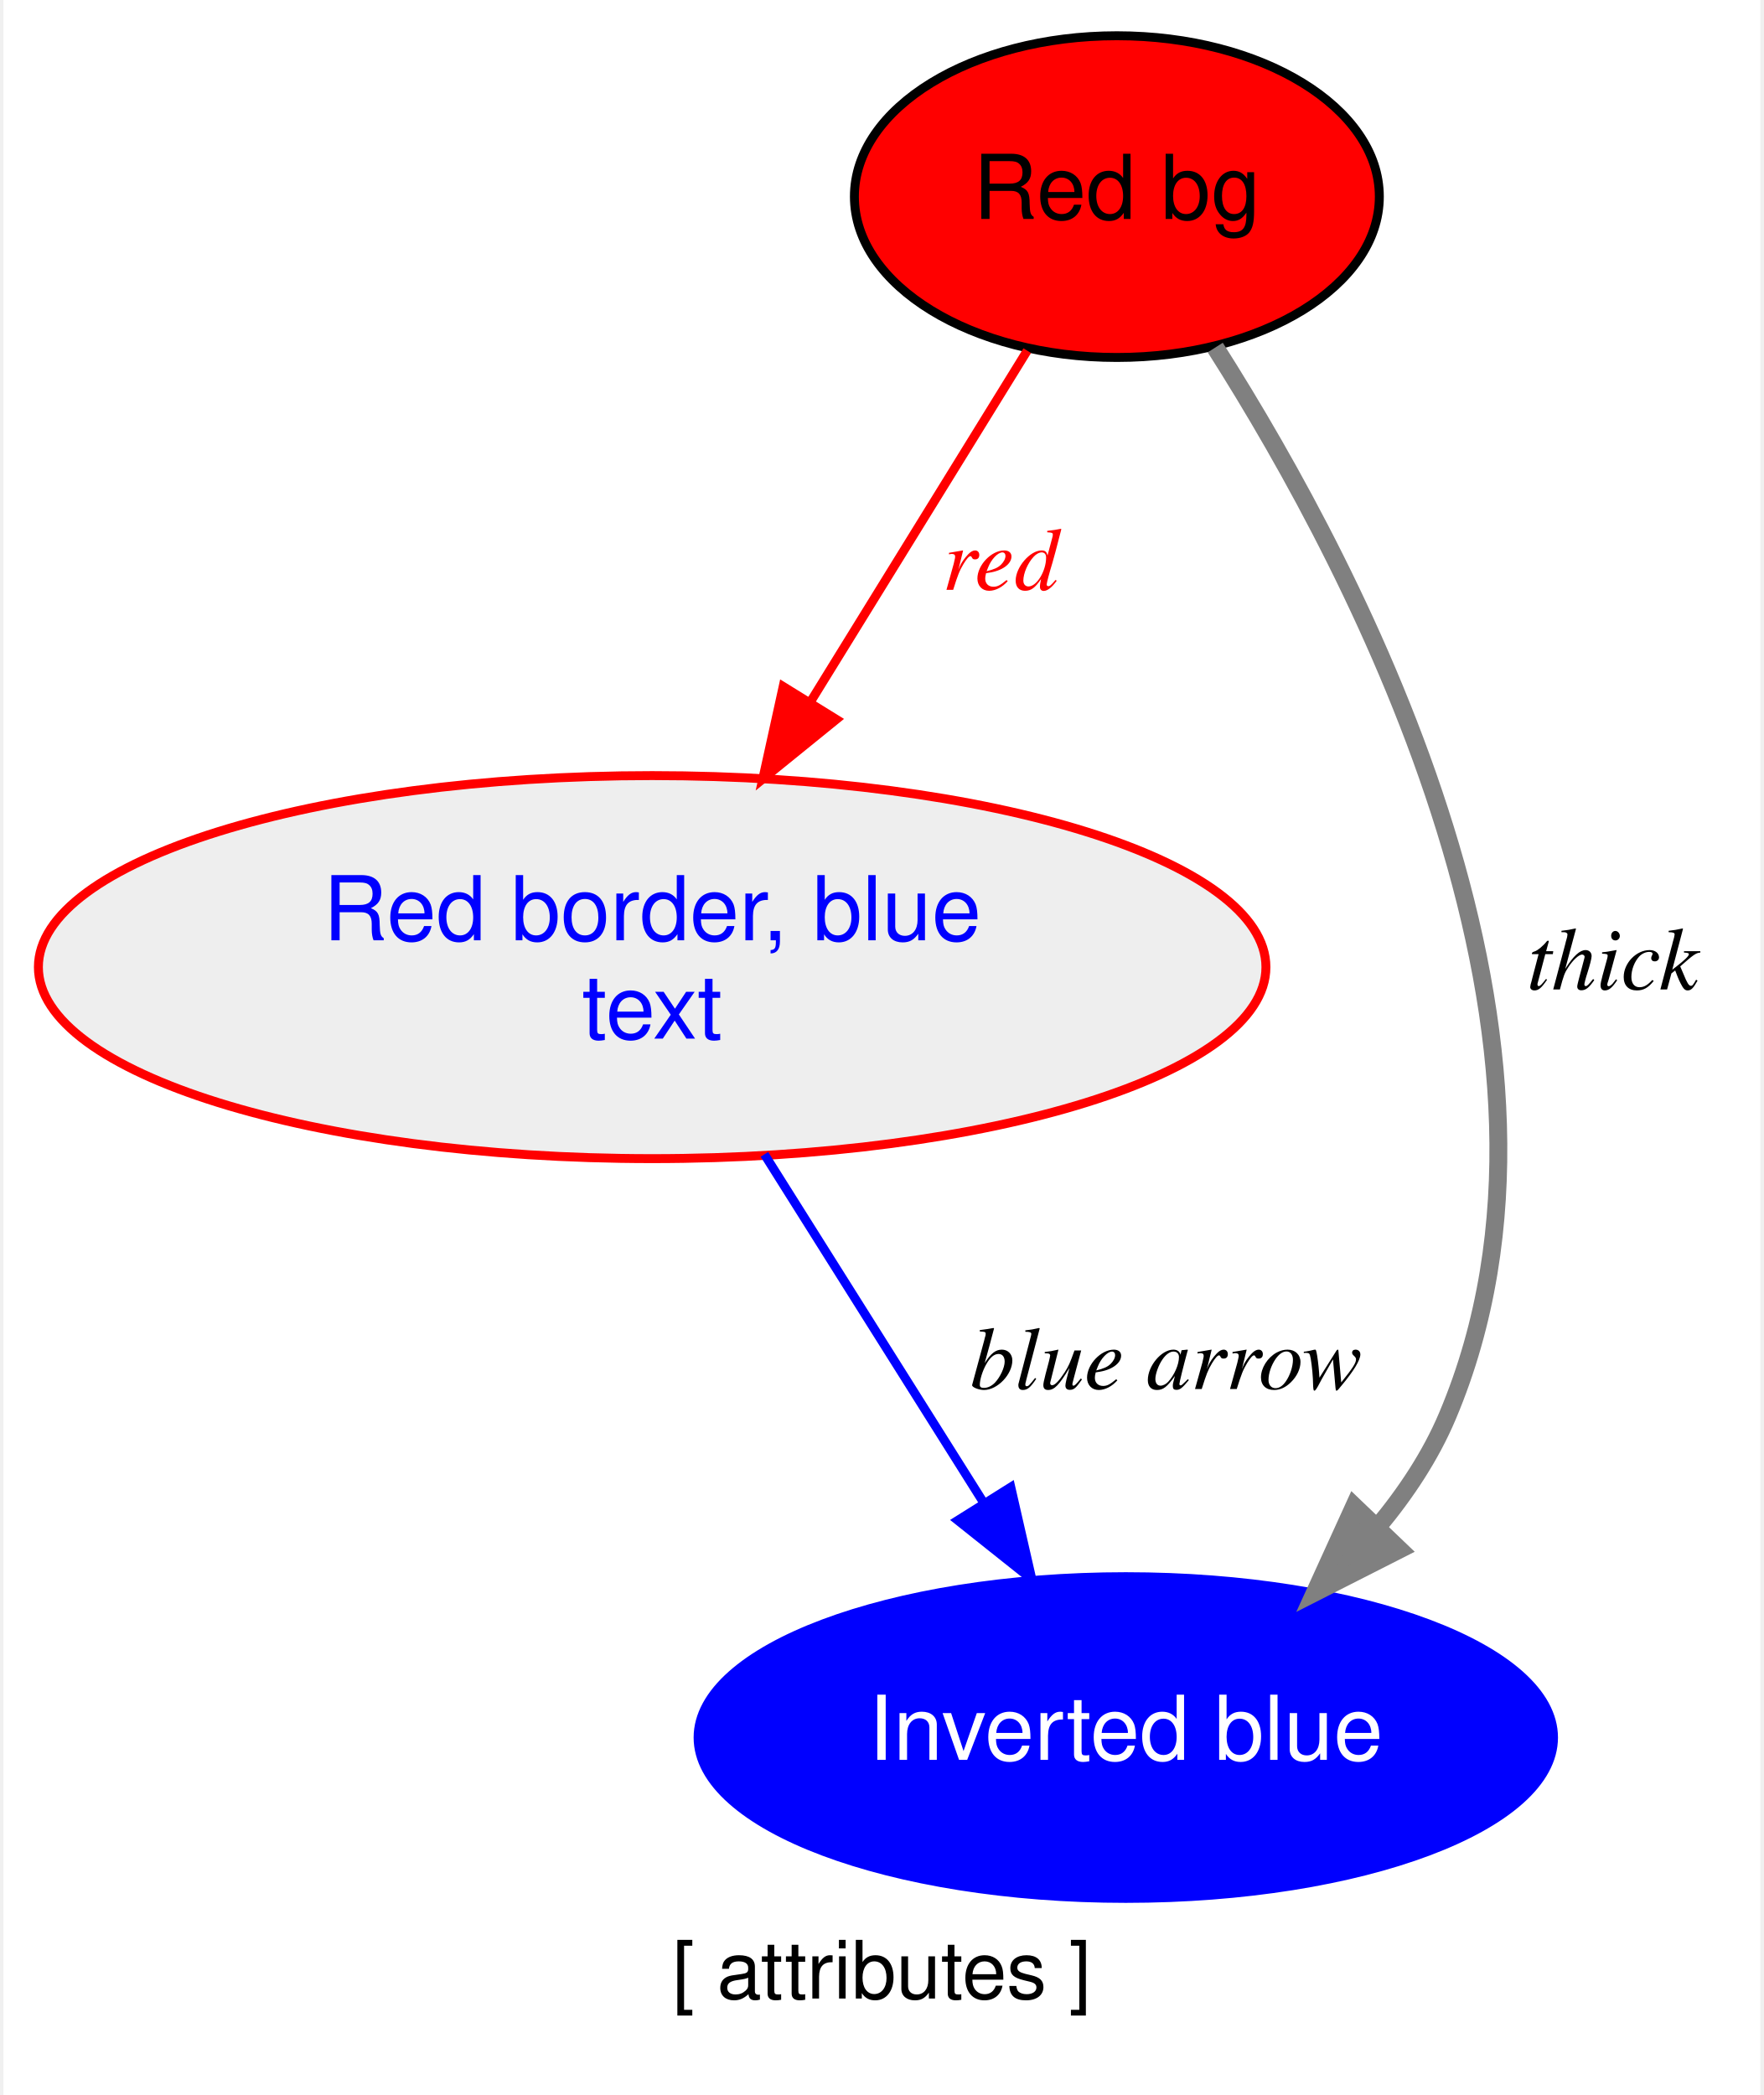
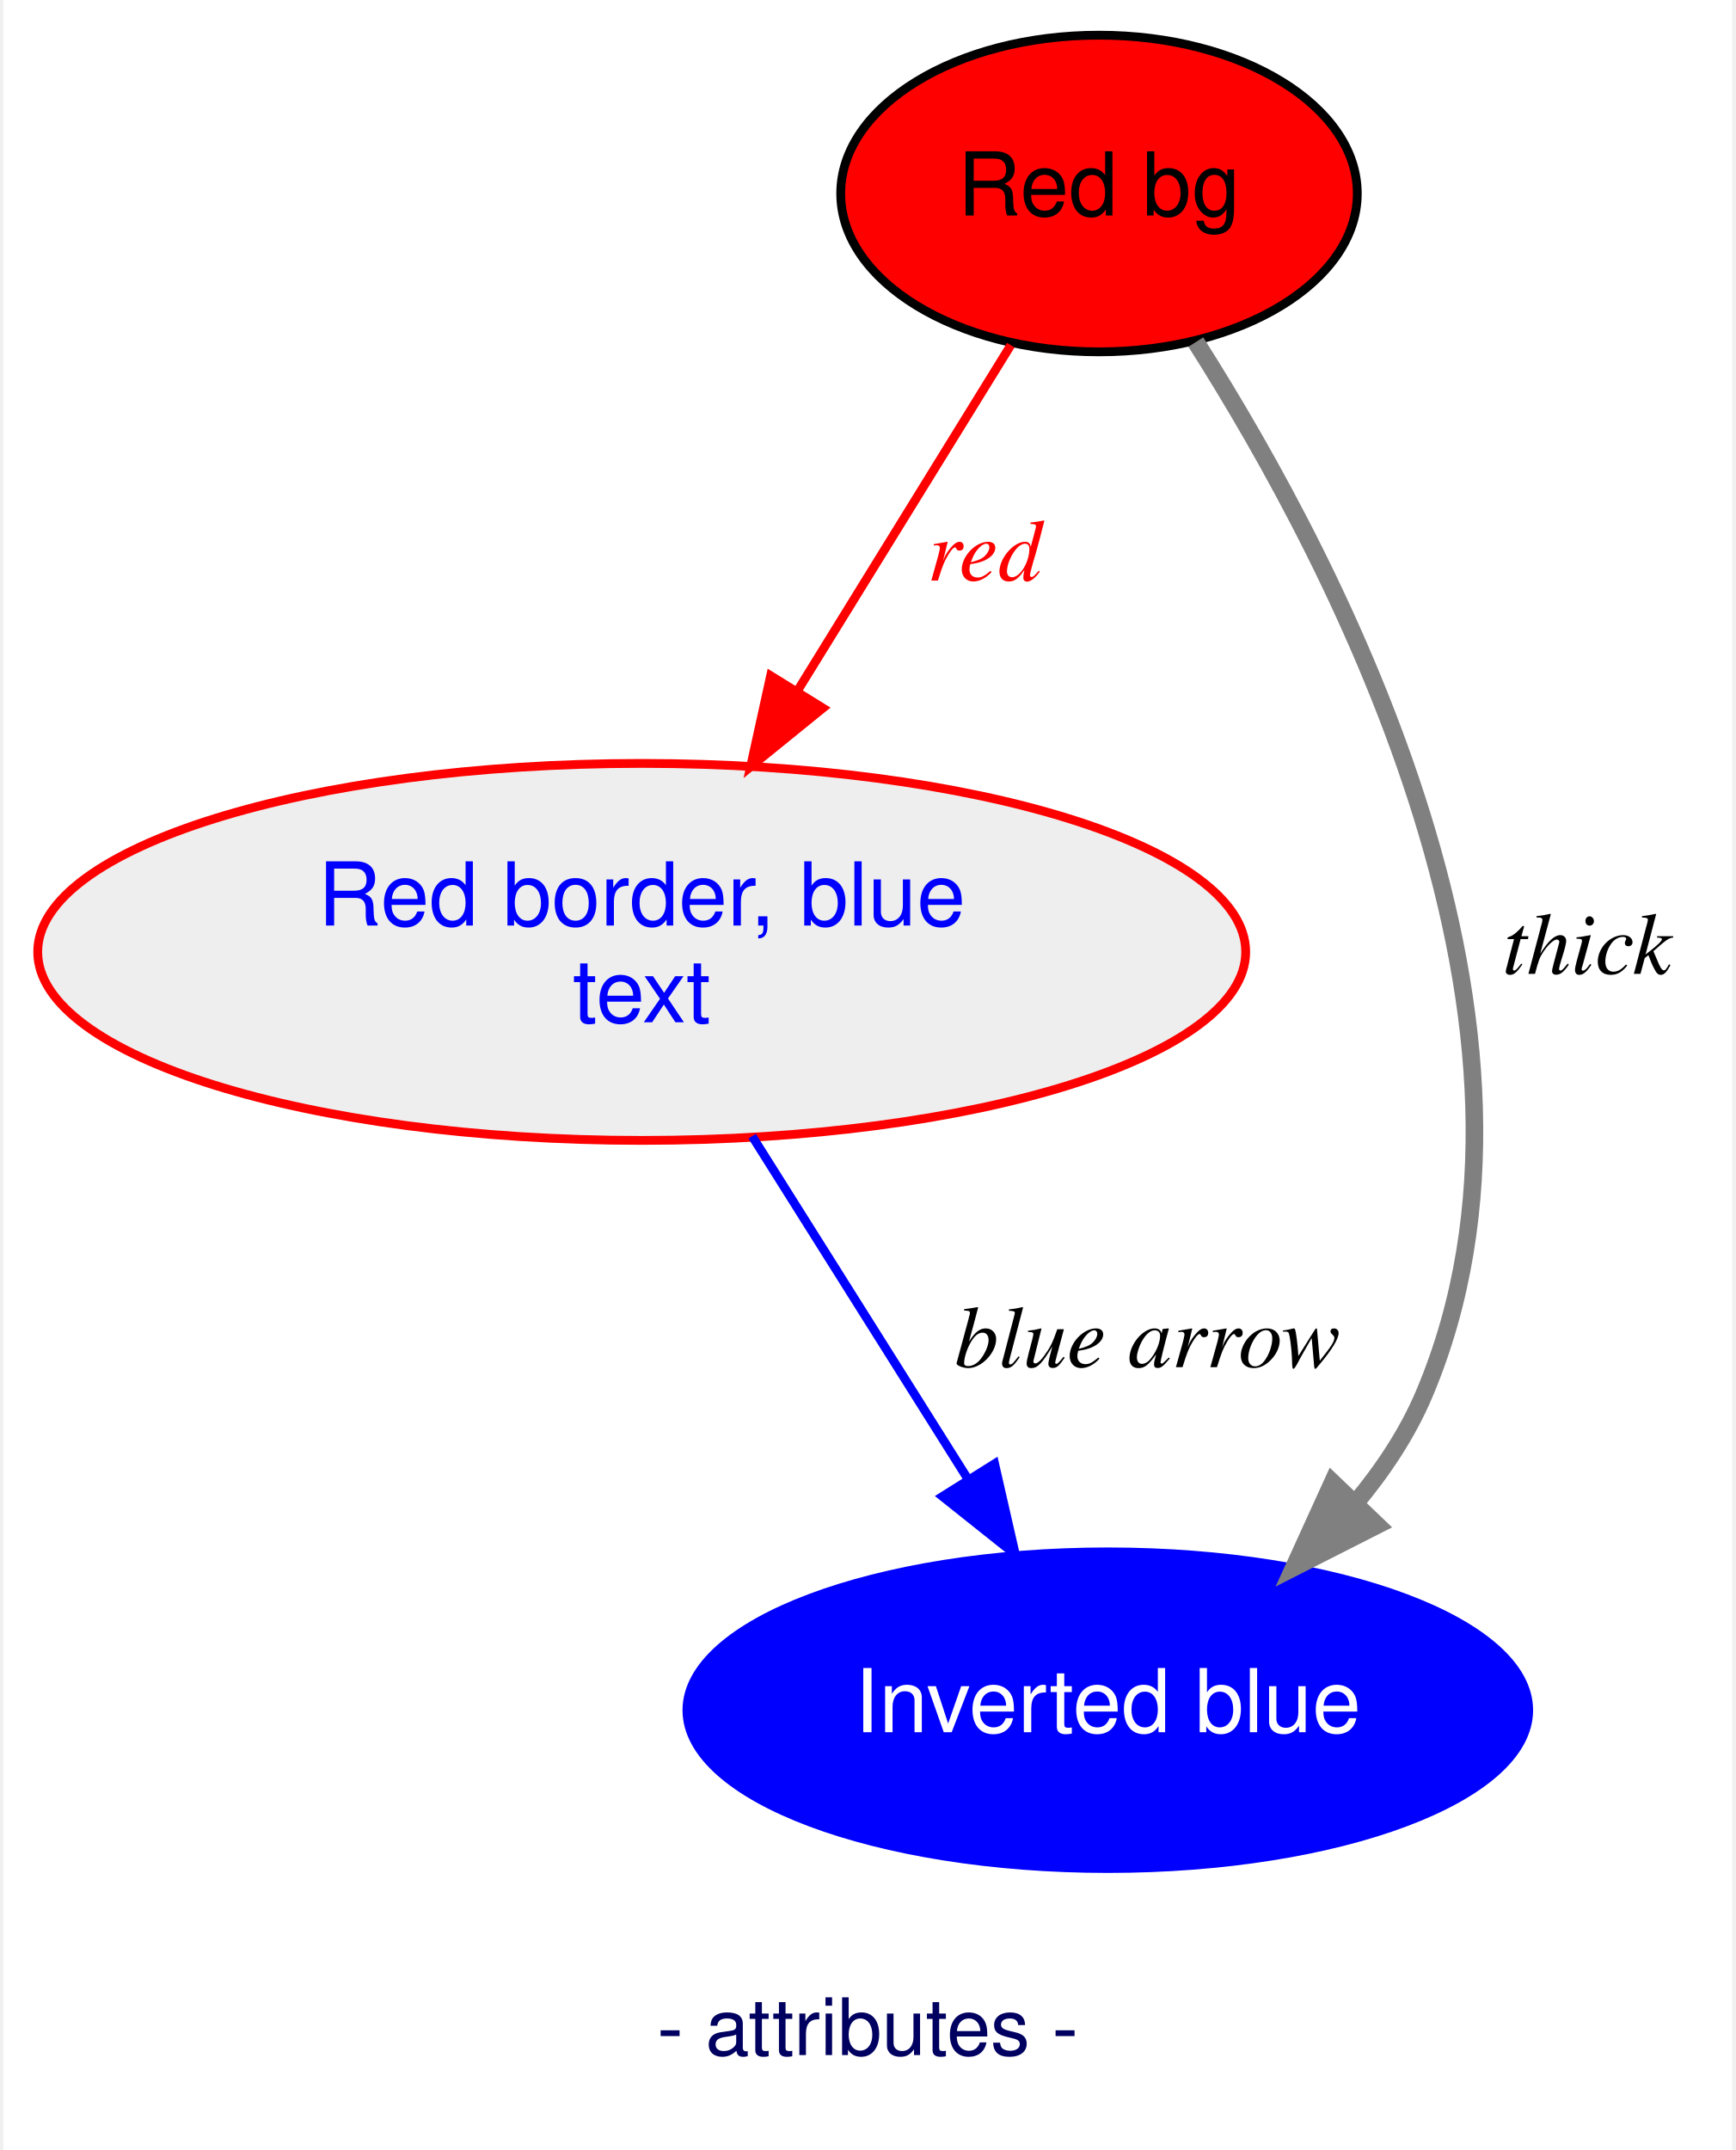
- <svg xmlns="http://www.w3.org/2000/svg" width="197pt" height="234pt" viewBox="0.00 0.00 196.59 234.43">
-   <g id="graph0" class="graph" transform="scale(1 1) rotate(0) translate(4 230.43)">
-     <polygon fill="white" stroke="transparent" points="-4,4 -4,-230.43 192.59,-230.43 192.59,4 -4,4" />
-     <text text-anchor="middle" x="94.29" y="-6.8" font-family="Helvetica,sans-Serif" font-size="9.00">[ attributes ]</text>
+ <svg xmlns="http://www.w3.org/2000/svg" width="197pt" height="244pt" viewBox="0.00 0.00 196.59 244.43">
+   <g id="graph0" class="graph" transform="scale(1 1) rotate(0) translate(4 240.43)">
+     <polygon fill="white" stroke="transparent" points="-4,4 -4,-240.43 192.59,-240.43 192.59,4 -4,4" />
+     <text text-anchor="middle" x="94.29" y="-6.8" font-family="Helvetica,sans-Serif" font-size="9.00" fill="#000060">- attributes -</text>
    <g id="node1" class="node">
-       <ellipse fill="red" stroke="black" cx="120.59" cy="-208.43" rx="29.37" ry="18" />
-       <text text-anchor="middle" x="120.59" y="-205.93" font-family="Helvetica,sans-Serif" font-size="10.00">Red bg</text>
+       <ellipse fill="red" stroke="black" cx="120.59" cy="-218.43" rx="29.37" ry="18" />
+       <text text-anchor="middle" x="120.59" y="-215.93" font-family="Helvetica,sans-Serif" font-size="10.00">Red bg</text>
    </g>
    <g id="node2" class="node">
-       <ellipse fill="#eeeeee" stroke="red" cx="68.59" cy="-122.21" rx="68.68" ry="21.43" />
-       <text text-anchor="middle" x="68.59" y="-125.21" font-family="Helvetica,sans-Serif" font-size="10.00" fill="blue">Red border, blue</text>
-       <text text-anchor="middle" x="68.59" y="-114.21" font-family="Helvetica,sans-Serif" font-size="10.00" fill="blue">text</text>
+       <ellipse fill="#eeeeee" stroke="red" cx="68.59" cy="-132.21" rx="68.68" ry="21.43" />
+       <text text-anchor="middle" x="68.59" y="-135.21" font-family="Helvetica,sans-Serif" font-size="10.00" fill="blue">Red border, blue</text>
+       <text text-anchor="middle" x="68.59" y="-124.21" font-family="Helvetica,sans-Serif" font-size="10.00" fill="blue">text</text>
    </g>
    <g id="edge1" class="edge">
-       <path fill="none" stroke="red" d="M110.56,-191.19C103.71,-180.08 94.43,-165.06 86.34,-151.95" />
-       <polygon fill="red" stroke="red" points="89.2,-149.93 80.97,-143.26 83.25,-153.61 89.2,-149.93" />
-       <text text-anchor="middle" x="107.59" y="-164.43" font-family="Times,serif" font-style="italic" font-size="10.00" fill="red">red</text>
+       <path fill="none" stroke="red" d="M110.56,-201.19C103.71,-190.08 94.43,-175.06 86.34,-161.95" />
+       <polygon fill="red" stroke="red" points="89.2,-159.93 80.97,-153.26 83.25,-163.61 89.2,-159.93" />
+       <text text-anchor="middle" x="107.59" y="-174.43" font-family="Times,serif" font-style="italic" font-size="10.00" fill="red">red</text>
    </g>
    <g id="node3" class="node">
-       <ellipse fill="blue" stroke="blue" cx="121.59" cy="-36" rx="47.86" ry="18" />
-       <text text-anchor="middle" x="121.59" y="-33.5" font-family="Helvetica,sans-Serif" font-size="10.00" fill="white">Inverted blue</text>
+       <ellipse fill="blue" stroke="blue" cx="121.59" cy="-46" rx="47.86" ry="18" />
+       <text text-anchor="middle" x="121.59" y="-43.5" font-family="Helvetica,sans-Serif" font-size="10.00" fill="white">Inverted blue</text>
    </g>
    <g id="edge3" class="edge">
-       <path fill="none" stroke="gray" stroke-width="2" d="M131.6,-191.54C148,-165.76 175.14,-113.54 157.59,-72 155.7,-67.52 152.92,-63.33 149.73,-59.51" />
-       <polygon fill="gray" stroke="gray" stroke-width="2" points="152.21,-57.04 142.76,-52.24 147.15,-61.88 152.21,-57.04" />
-       <text text-anchor="middle" x="176.09" y="-119.71" font-family="Times,serif" font-style="italic" font-size="10.00">thick</text>
+       <path fill="none" stroke="gray" stroke-width="2" d="M131.6,-201.54C148,-175.76 175.14,-123.54 157.59,-82 155.7,-77.52 152.92,-73.33 149.73,-69.51" />
+       <polygon fill="gray" stroke="gray" stroke-width="2" points="152.21,-67.04 142.76,-62.24 147.15,-71.88 152.21,-67.04" />
+       <text text-anchor="middle" x="176.09" y="-129.71" font-family="Times,serif" font-style="italic" font-size="10.00">thick</text>
    </g>
    <g id="edge2" class="edge">
-       <path fill="none" stroke="blue" d="M81.15,-101.26C88.49,-89.59 97.83,-74.76 105.68,-62.28" />
-       <polygon fill="blue" stroke="blue" points="108.72,-64.02 111.08,-53.7 102.79,-60.3 108.72,-64.02" />
-       <text text-anchor="middle" x="126.09" y="-75" font-family="Times,serif" font-style="italic" font-size="10.00">blue arrow</text>
+       <path fill="none" stroke="blue" d="M81.15,-111.26C88.49,-99.59 97.83,-84.76 105.68,-72.28" />
+       <polygon fill="blue" stroke="blue" points="108.72,-74.02 111.08,-63.7 102.79,-70.3 108.72,-74.02" />
+       <text text-anchor="middle" x="126.09" y="-85" font-family="Times,serif" font-style="italic" font-size="10.00">blue arrow</text>
    </g>
  </g>
</svg>
